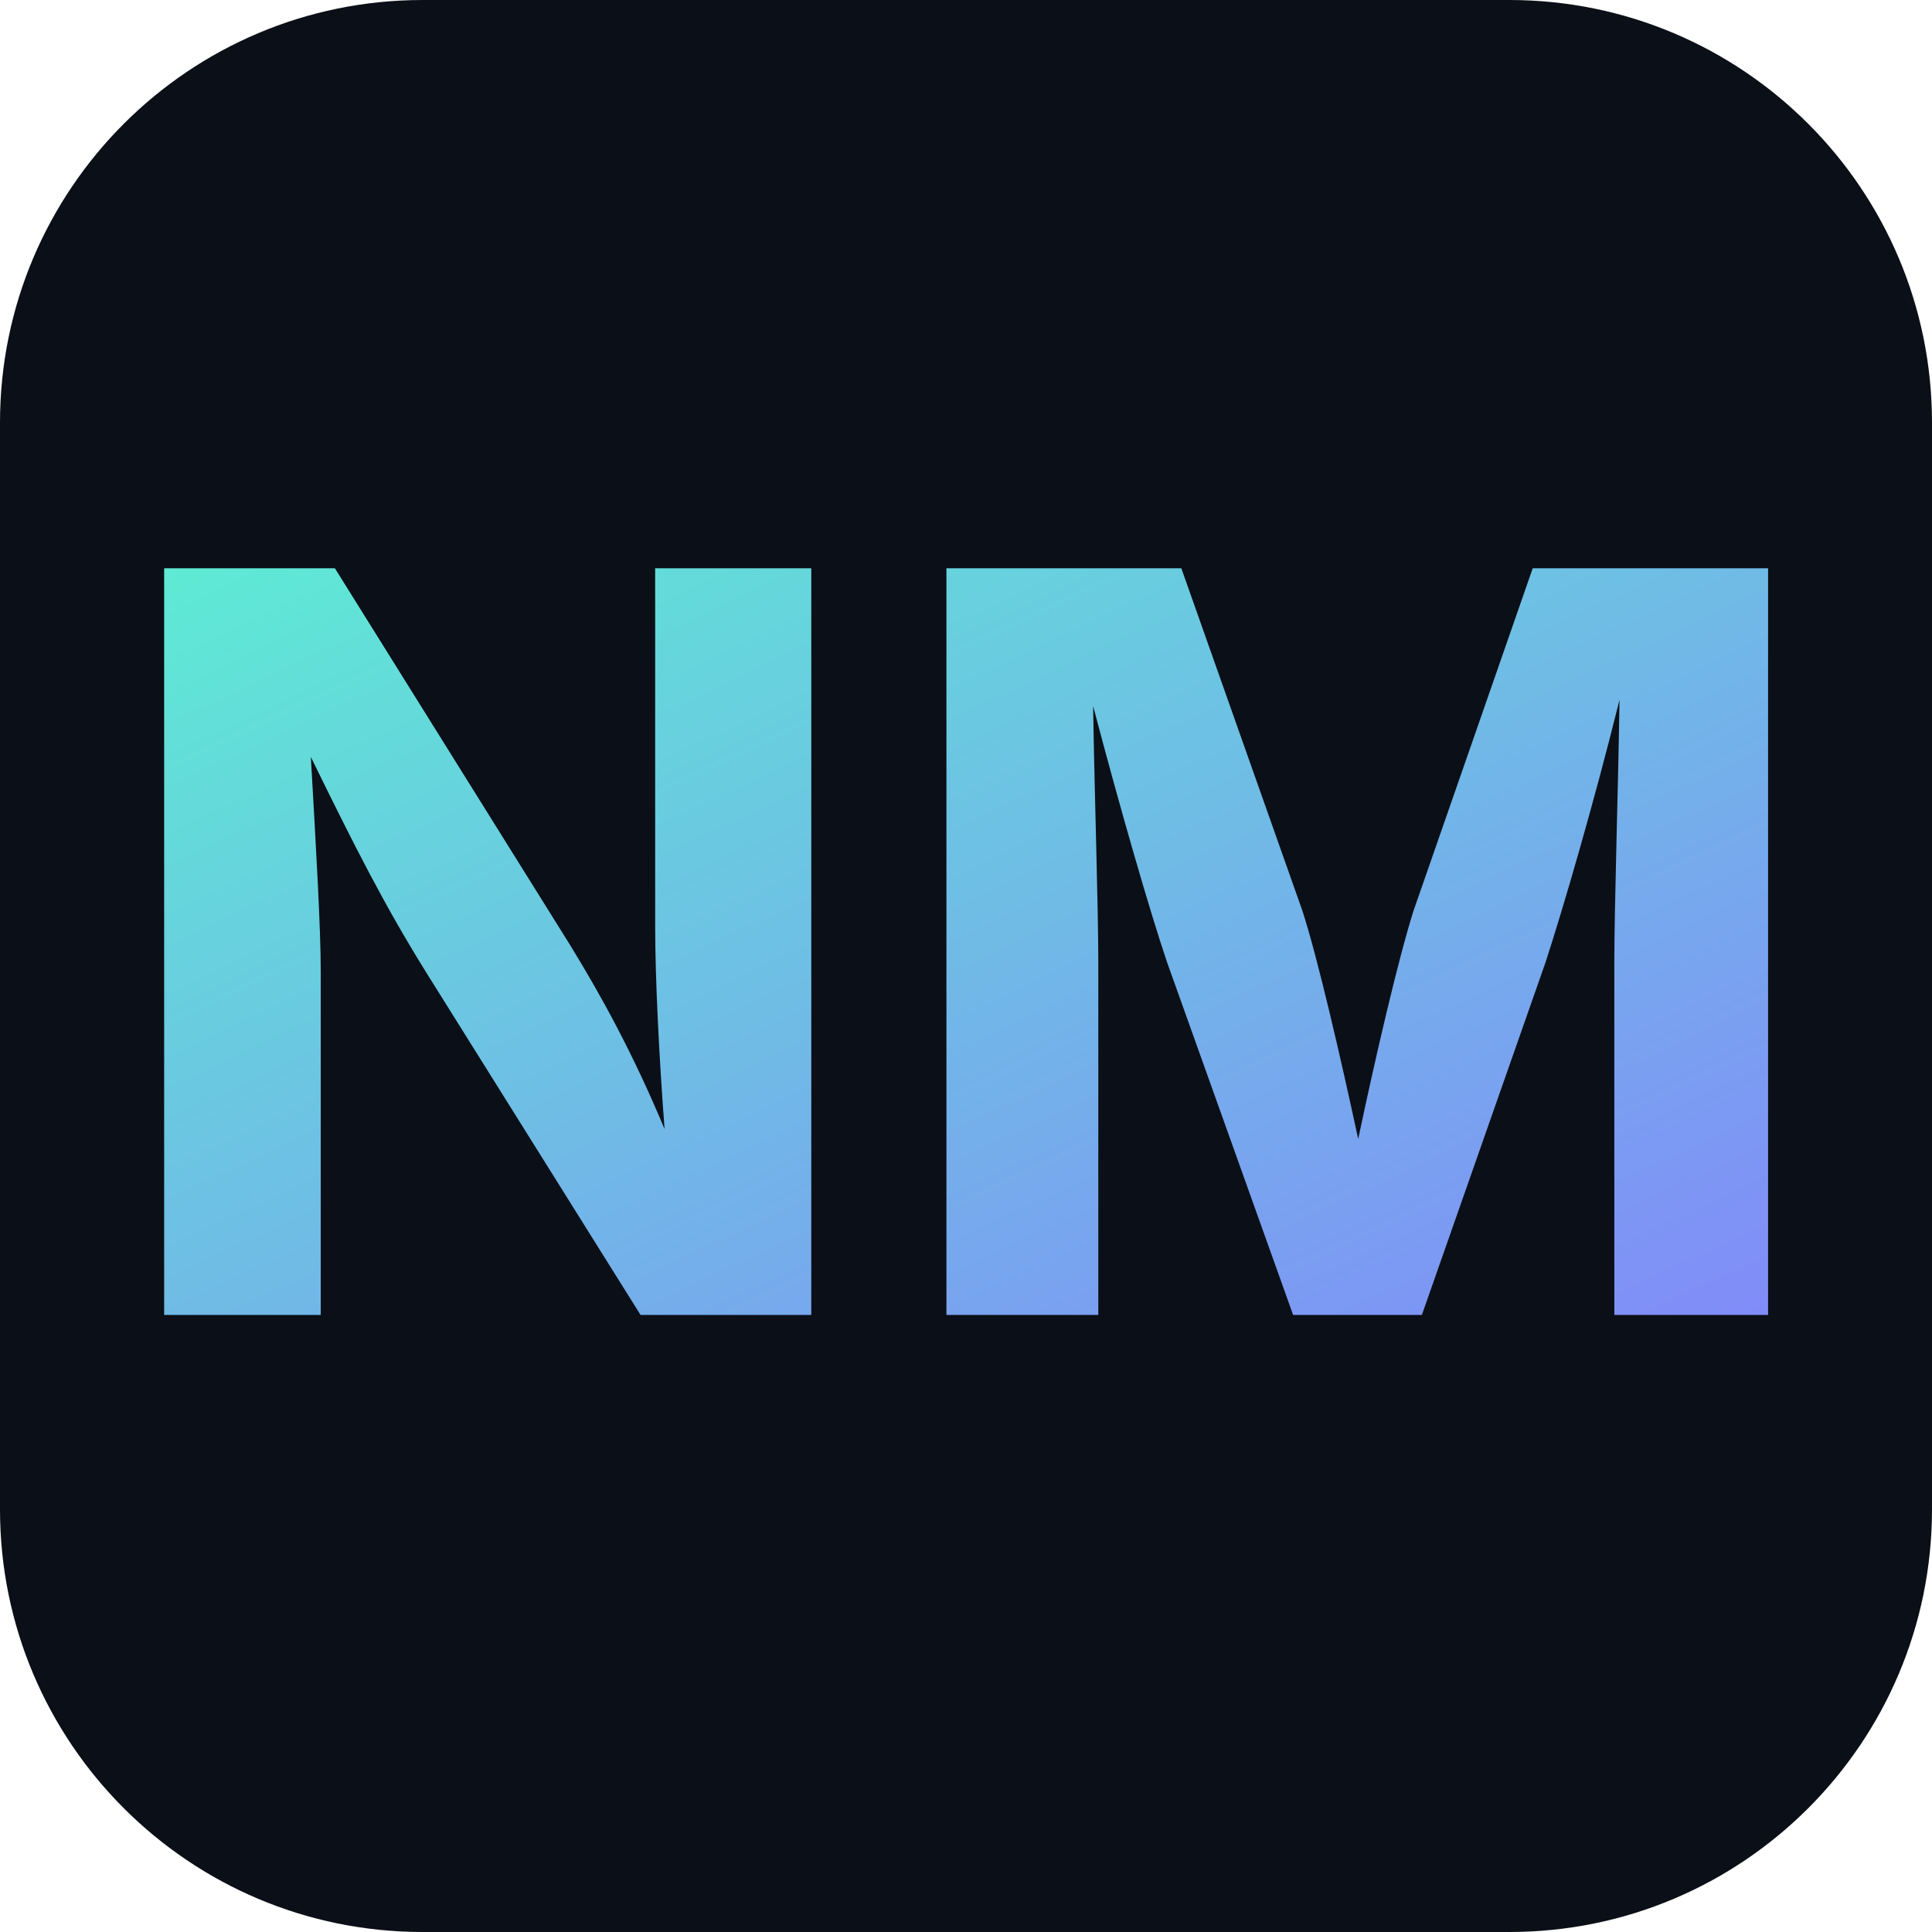
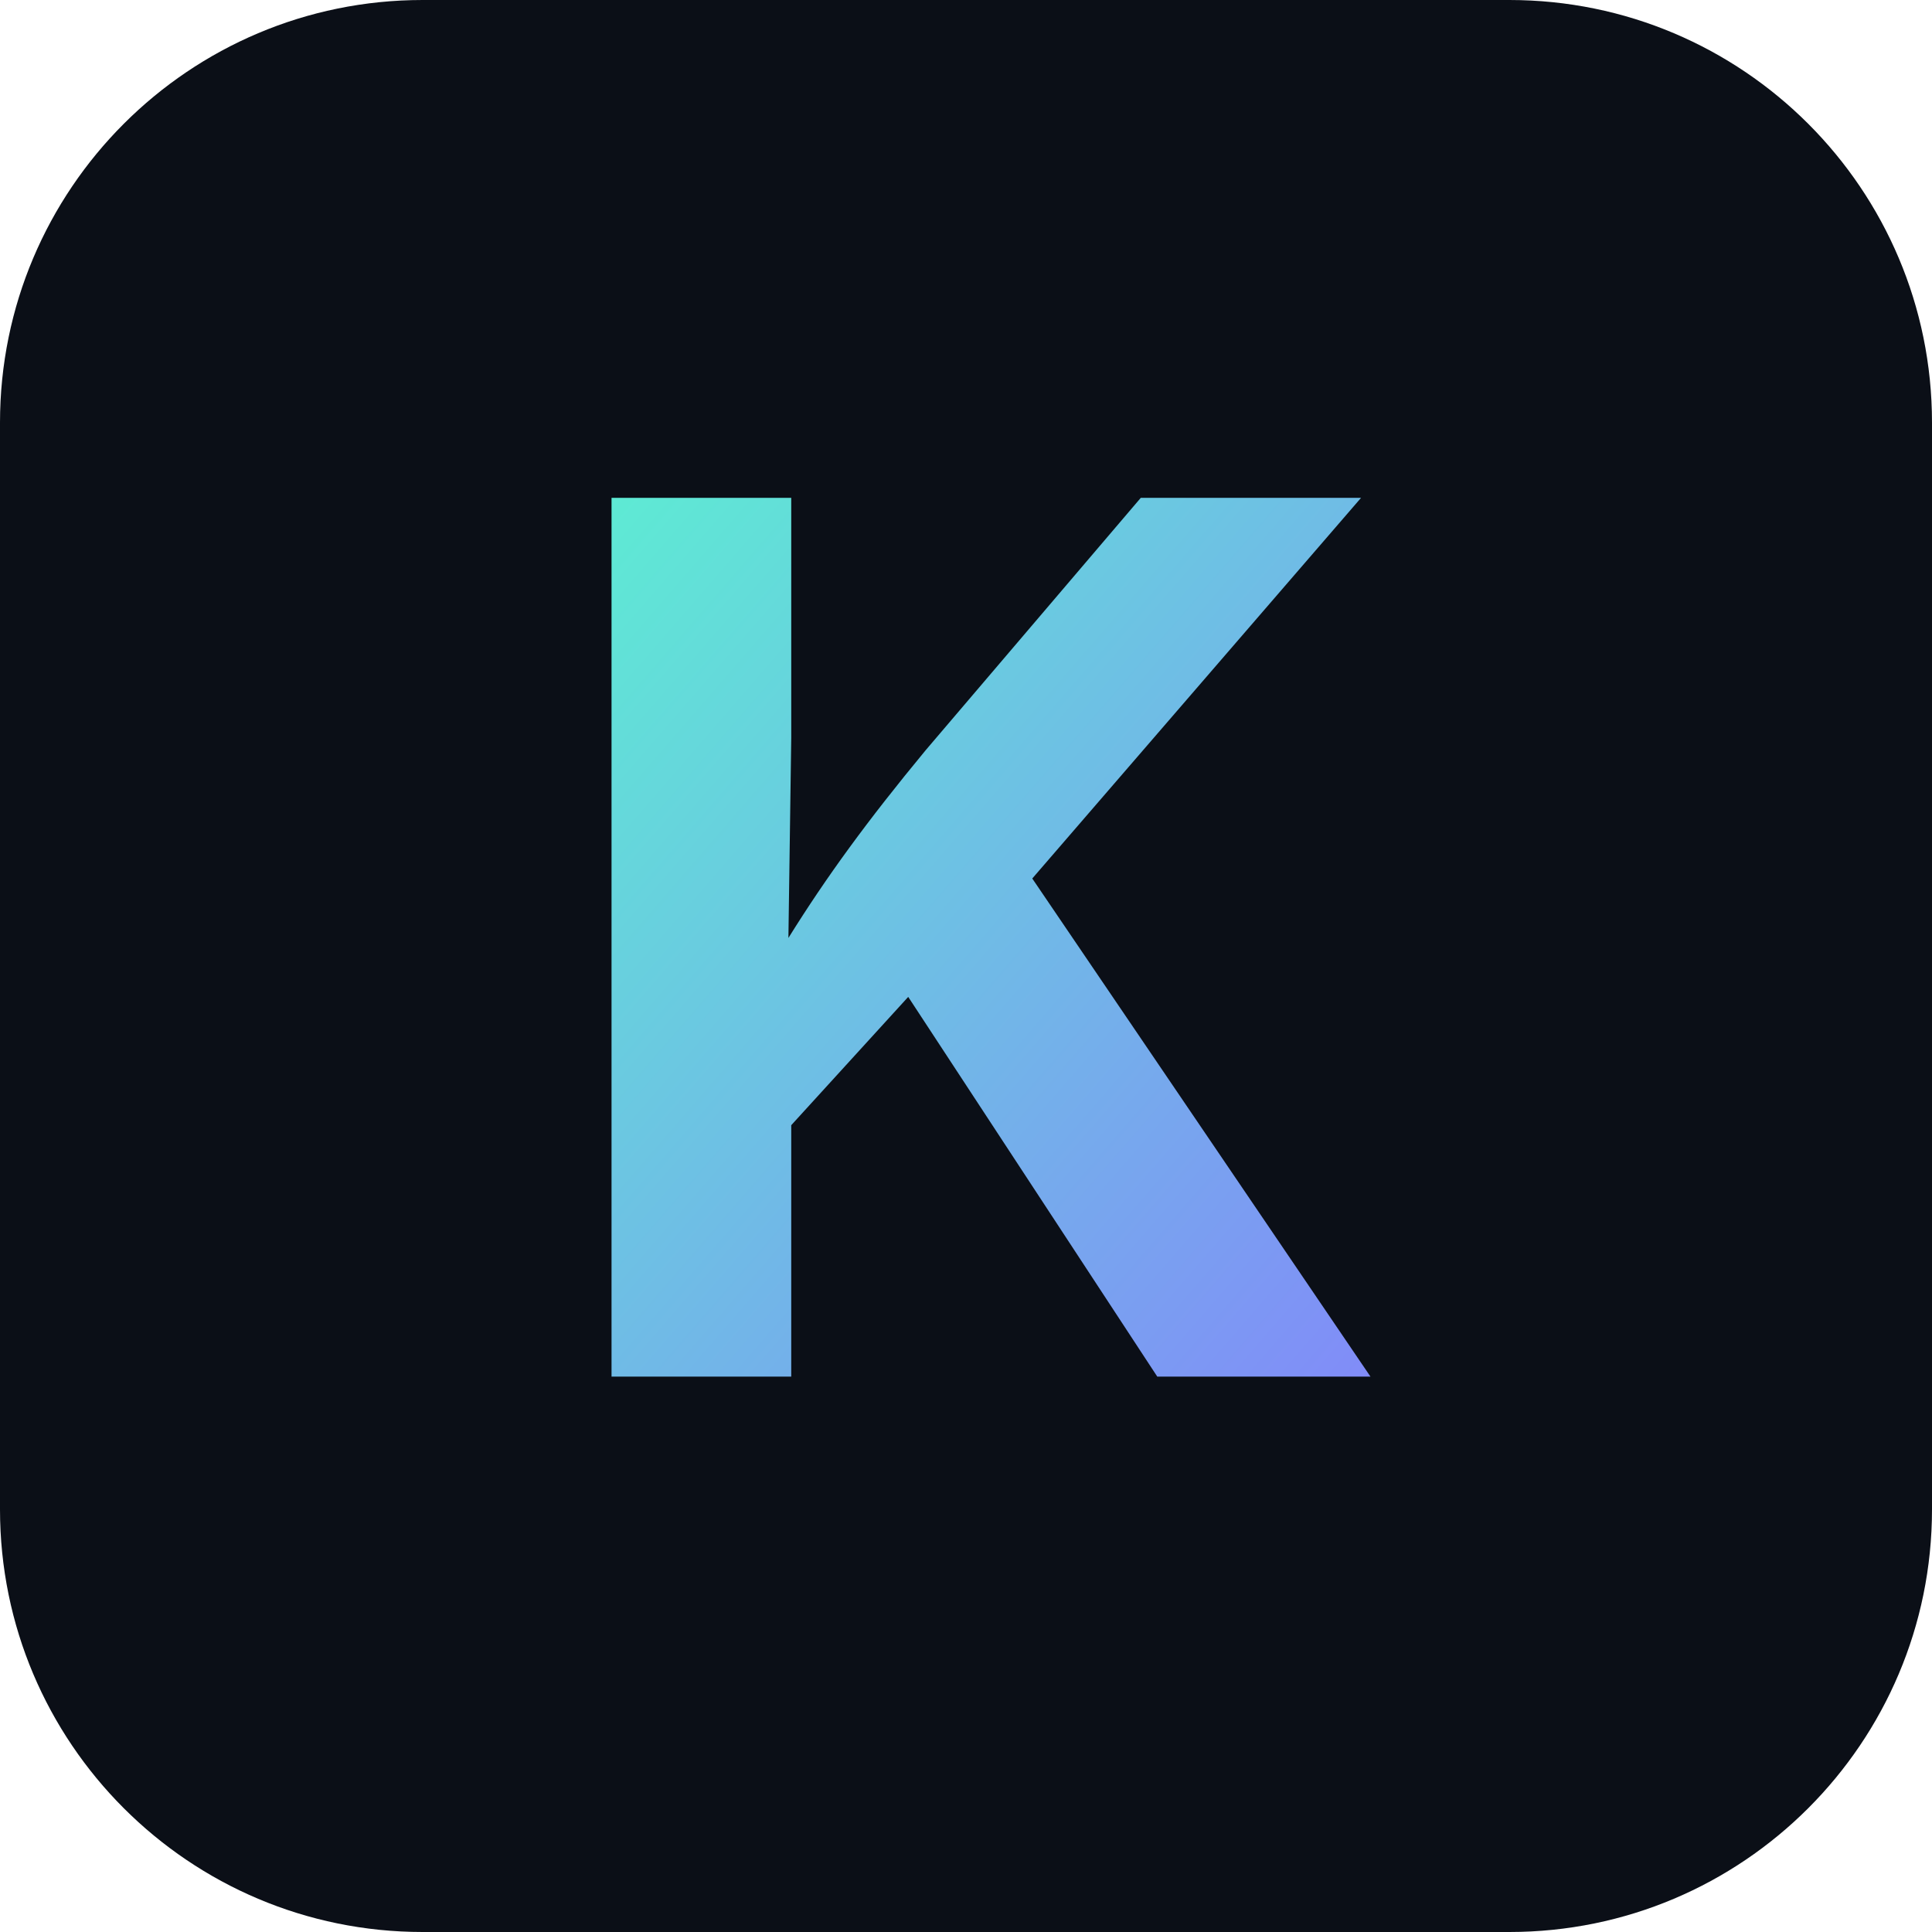
<svg xmlns="http://www.w3.org/2000/svg" viewBox="0 0 64 64">
  <defs>
    <linearGradient id="g" x1="0" y1="0" x2="1" y2="1">
      <stop offset="0" stop-color="#5eead4" />
      <stop offset="1" stop-color="#818cf8" />
    </linearGradient>
  </defs>
  <rect width="64" height="64" rx="14" fill="#0b0f17" />
-   <text x="50%" y="50%" dy="0.34em" text-anchor="middle" font-family="Inter, sans-serif" font-size="34" font-weight="700" fill="url(#g)">NM</text>
+   <text x="50%" y="50%" dy="0.34em" text-anchor="middle" font-family="Inter, sans-serif" font-size="40" font-weight="700" fill="url(#g)">K</text>
</svg>
